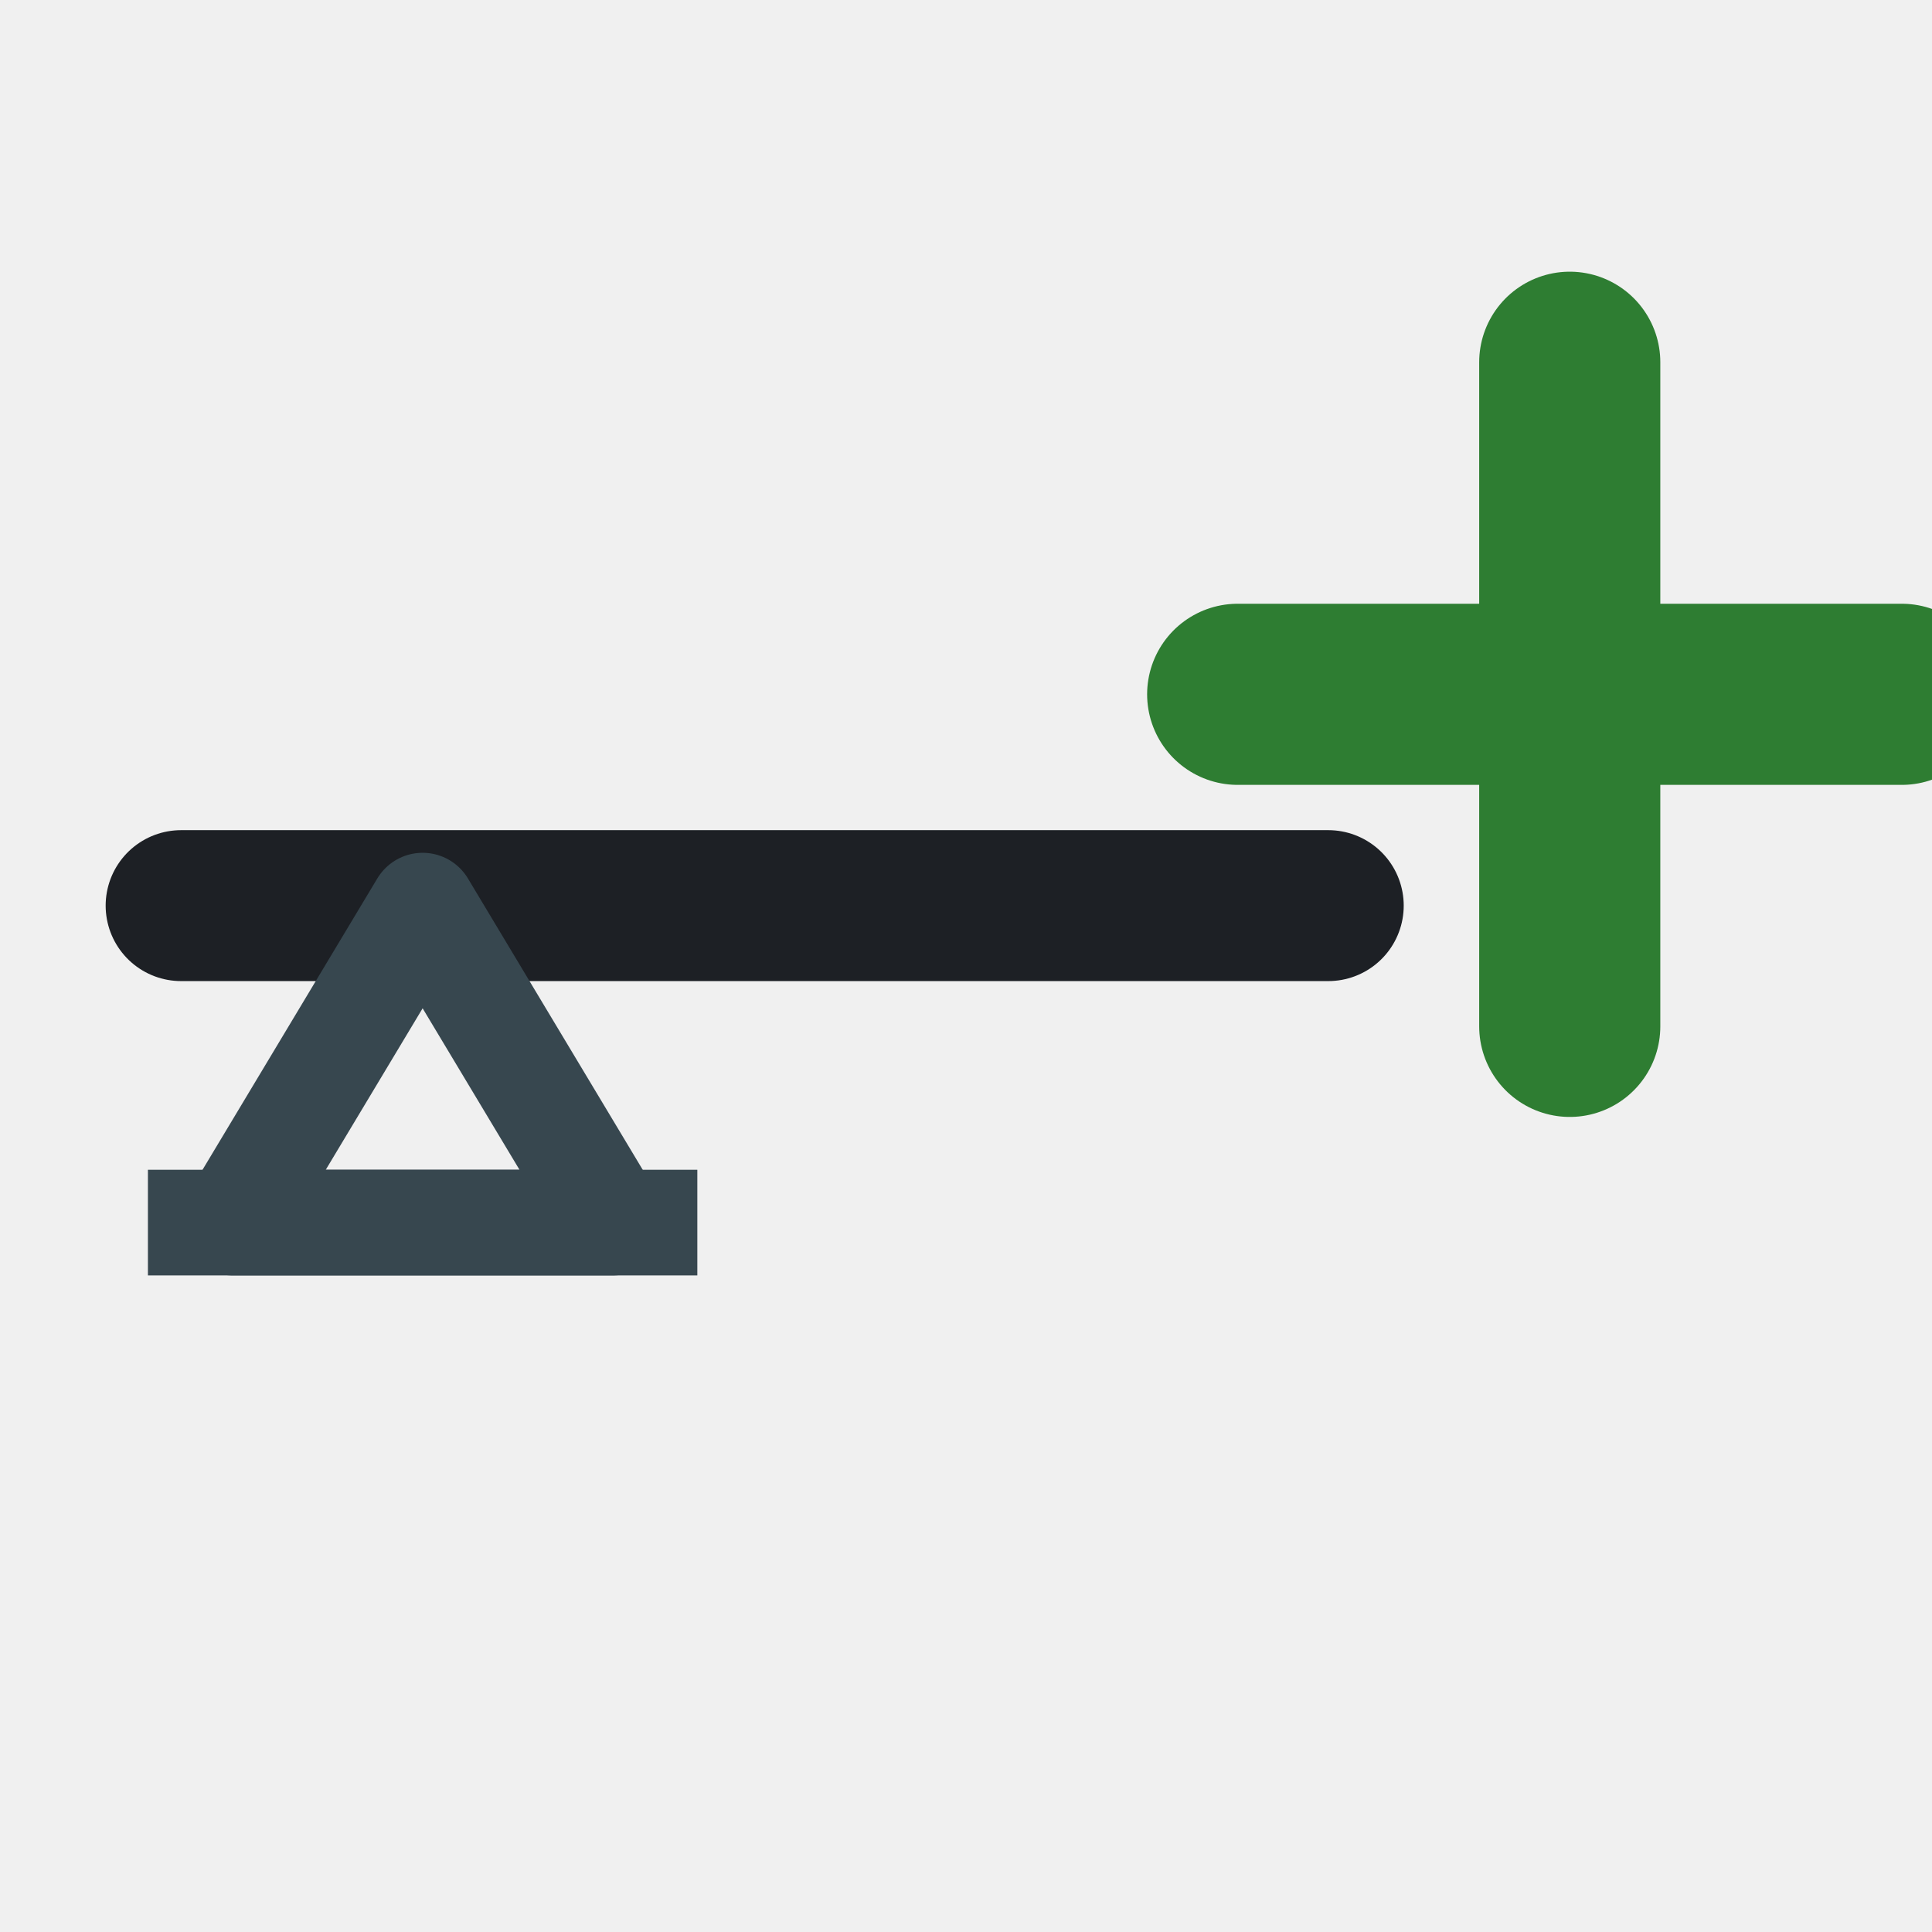
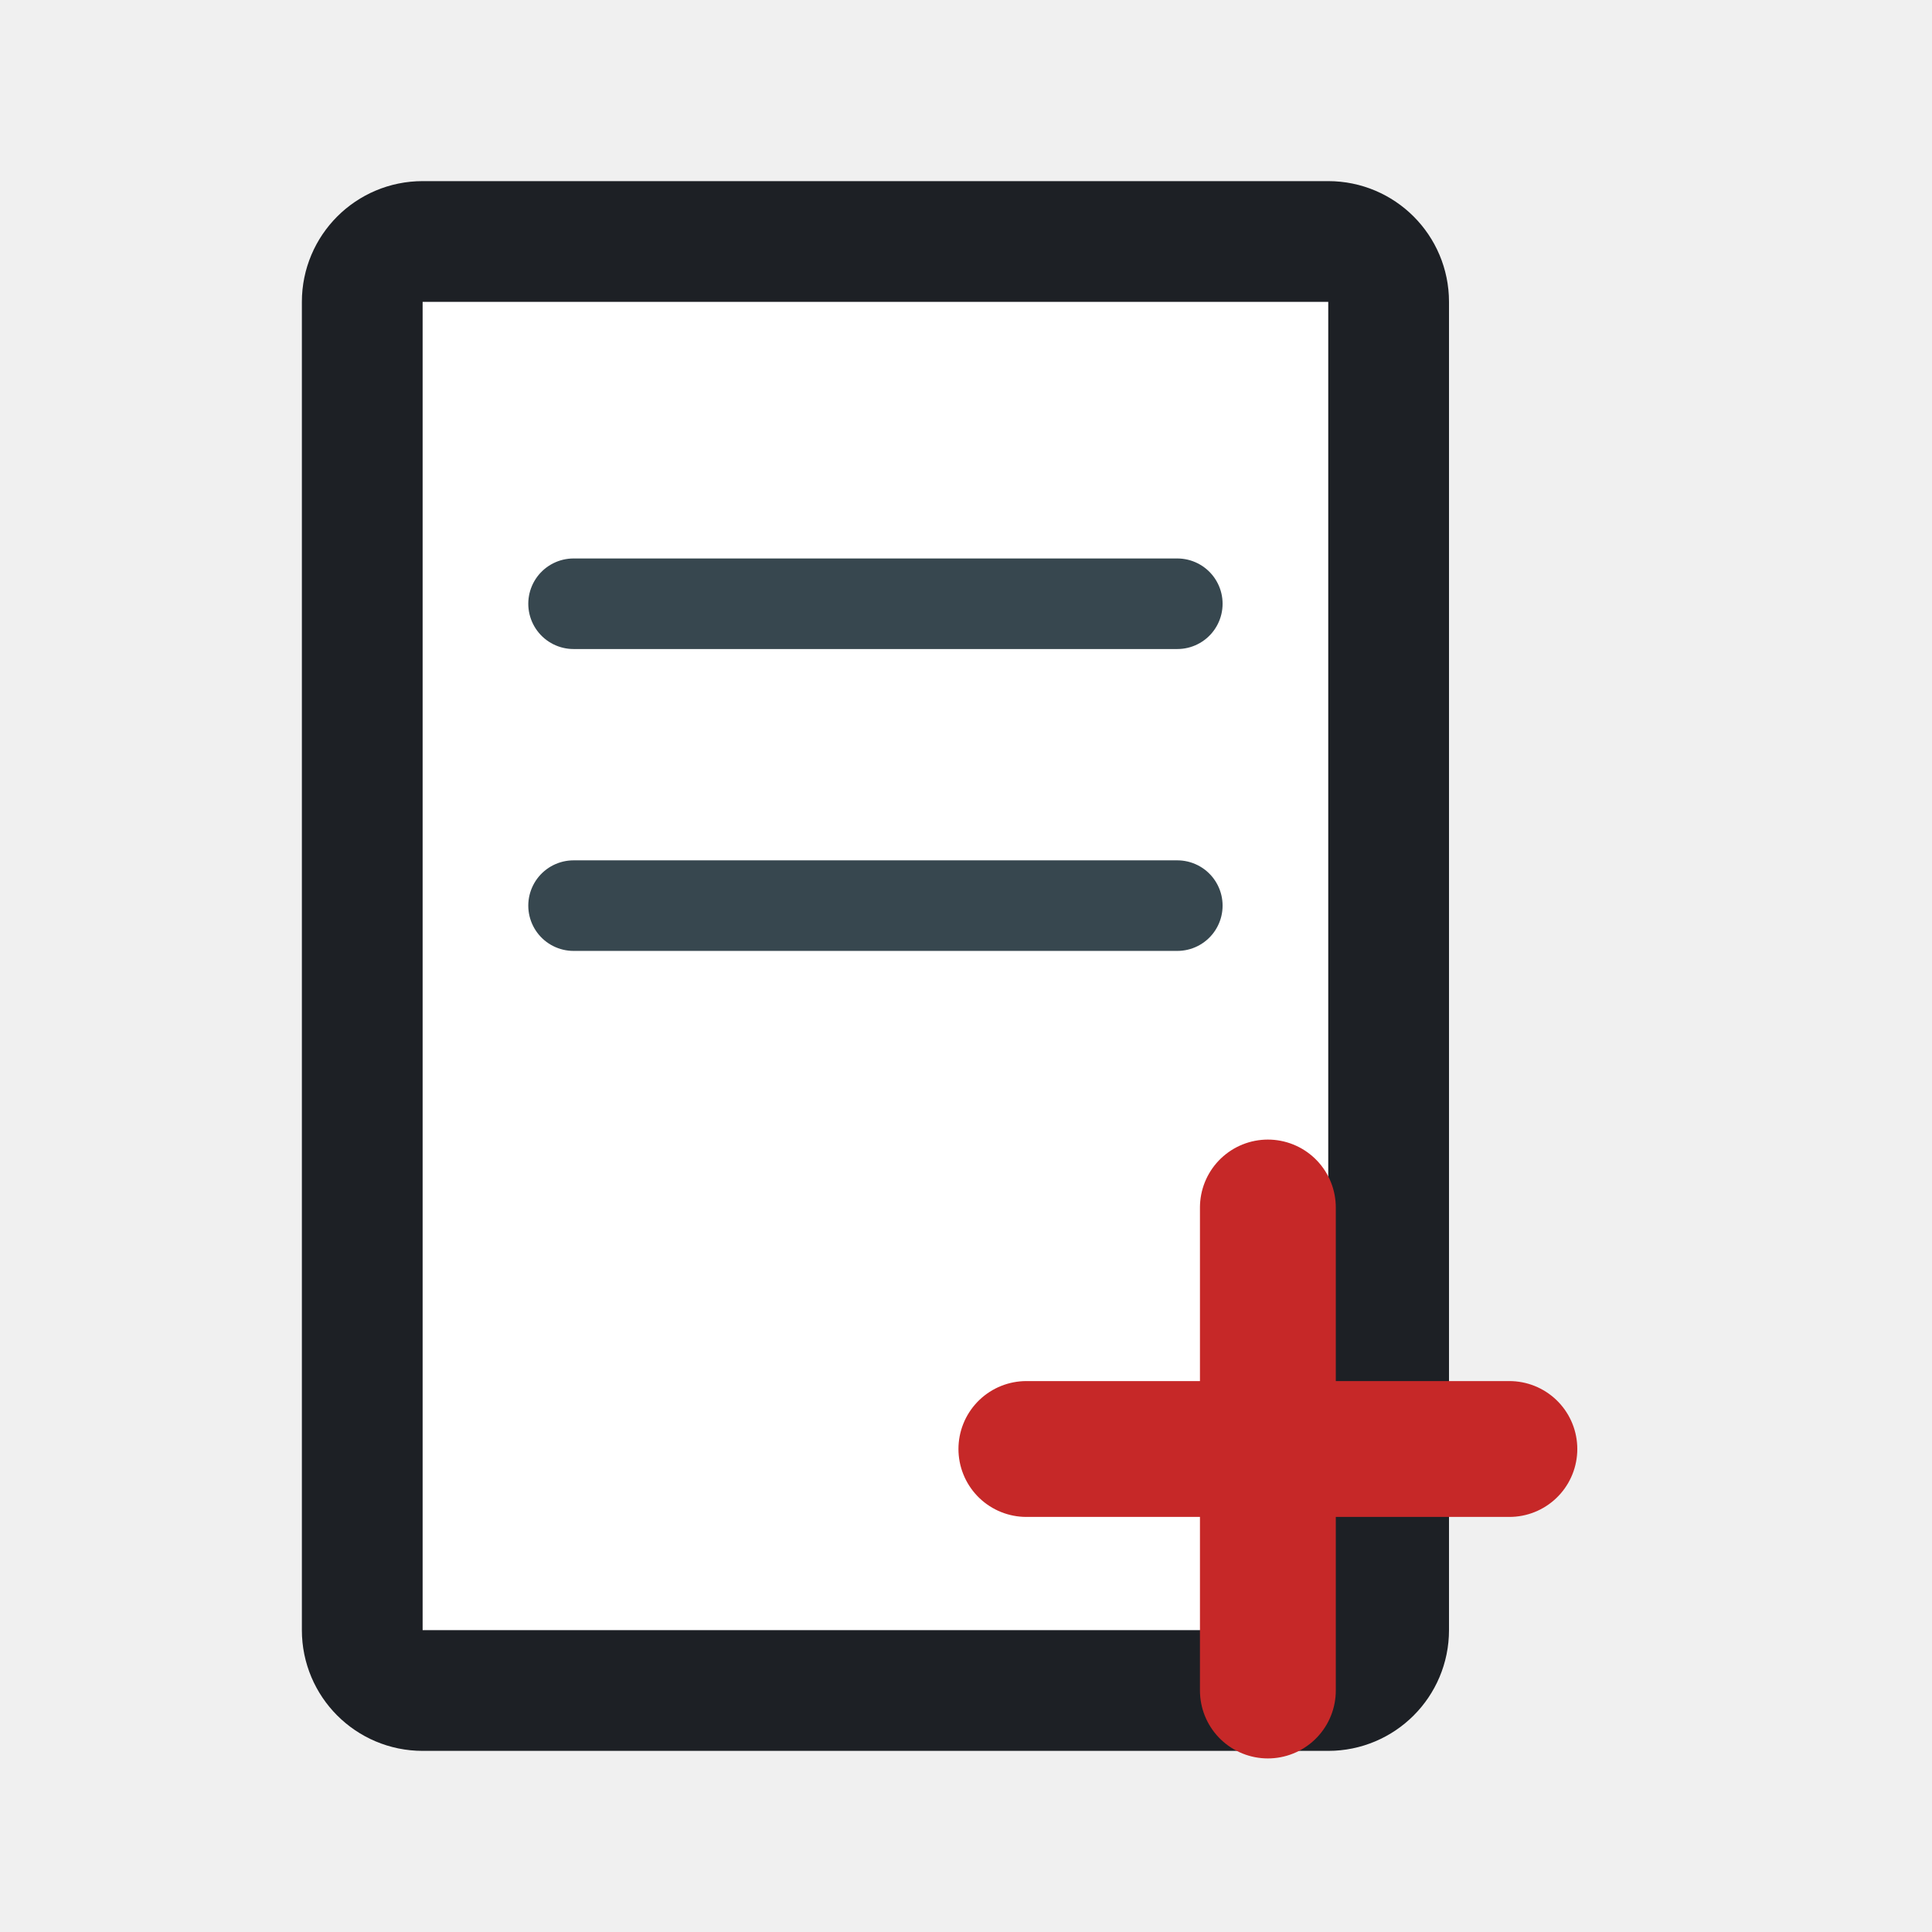
<svg xmlns="http://www.w3.org/2000/svg" width="64" height="64" viewBox="0 0 64 64">
-   <line x1="6" y1="30" x2="44" y2="30" stroke="#1d2025" stroke-width="5" stroke-linecap="round" />
-   <path d="M14 30 L7.7 40.5 L20.3 40.5 Z" fill="none" stroke="#37474f" stroke-width="3.5" stroke-linejoin="round" />
-   <line x1="4.9" y1="40.5" x2="23.1" y2="40.5" stroke="#37474f" stroke-width="3.5" />
-   <line x1="52" y1="12" x2="52" y2="34" stroke="#2e7d32" stroke-width="6" stroke-linecap="round" />
-   <line x1="41" y1="23" x2="63" y2="23" stroke="#2e7d32" stroke-width="6" stroke-linecap="round" />
+   <rect x="12" y="8" width="34" height="48" rx="2" fill="#ffffff" stroke="#1d2025" stroke-width="4" />
+   <line x1="19" y1="20" x2="39" y2="20" stroke="#37474f" stroke-width="3" stroke-linecap="round" />
+   <line x1="19" y1="30" x2="39" y2="30" stroke="#37474f" stroke-width="3" stroke-linecap="round" />
+   <line x1="42" y1="40" x2="42" y2="56" stroke="#c62828" stroke-width="4.5" stroke-linecap="round" />
+   <line x1="34" y1="48" x2="50" y2="48" stroke="#c62828" stroke-width="4.5" stroke-linecap="round" />
</svg>
